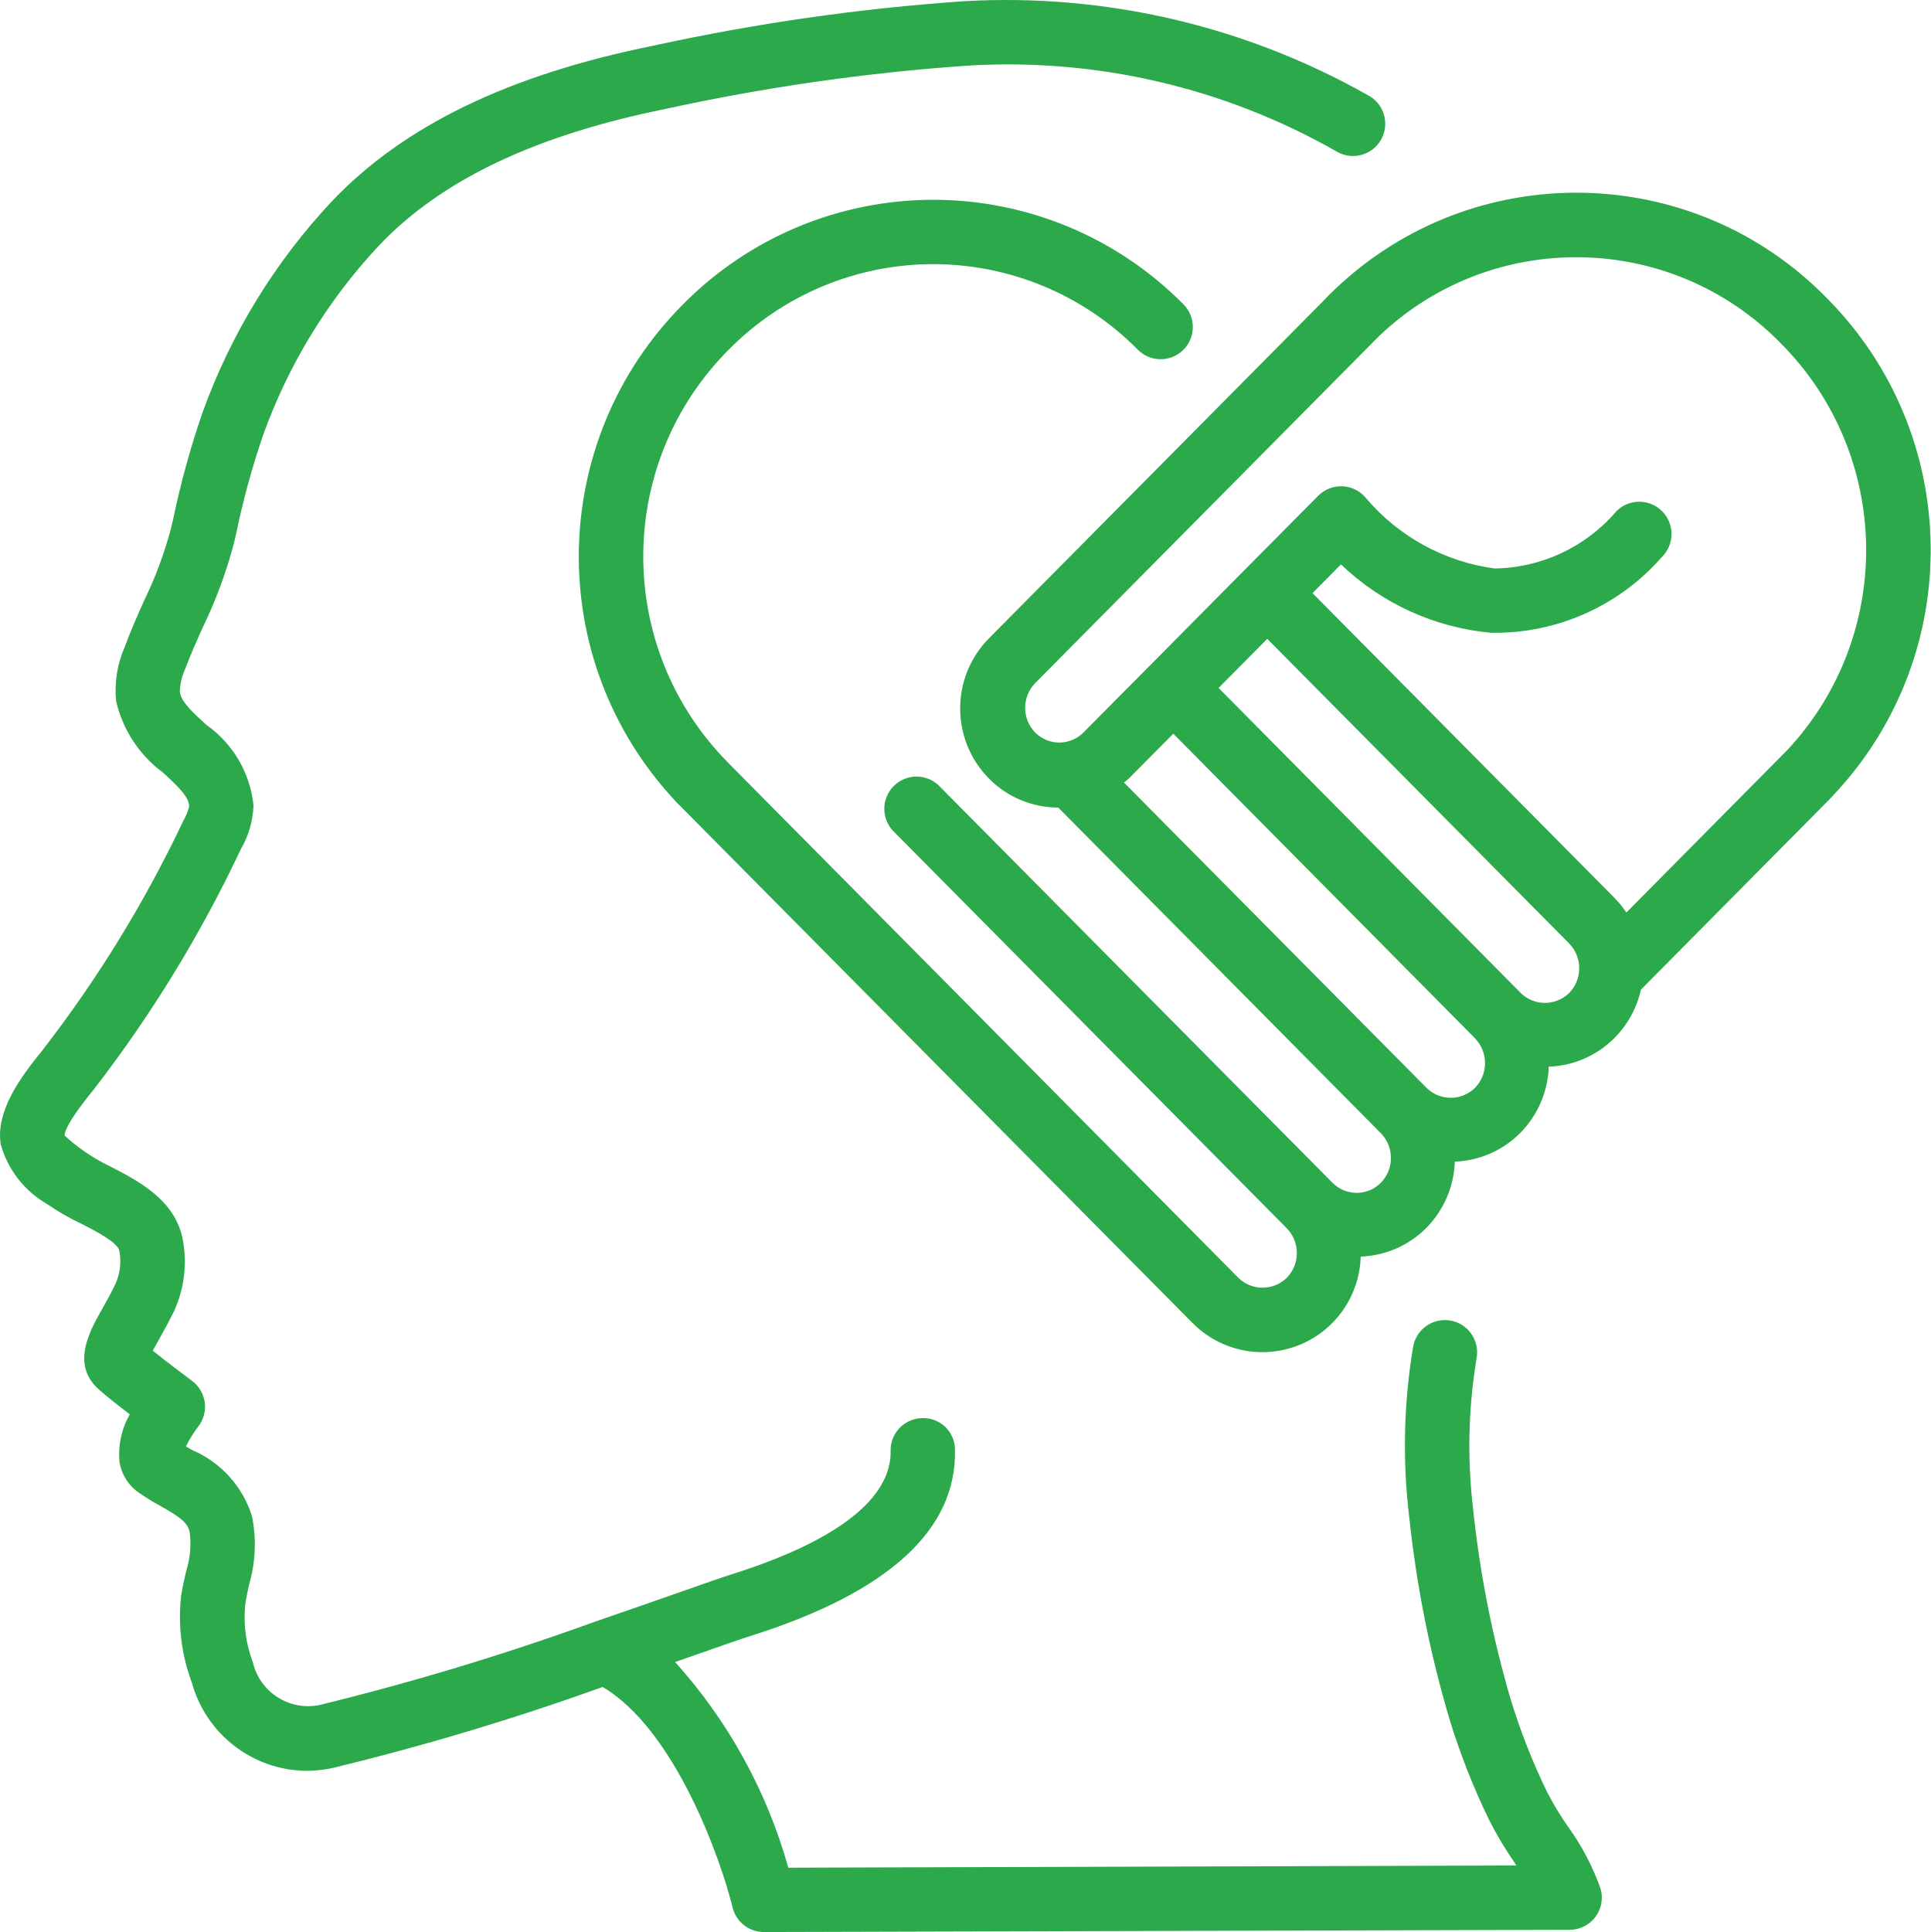
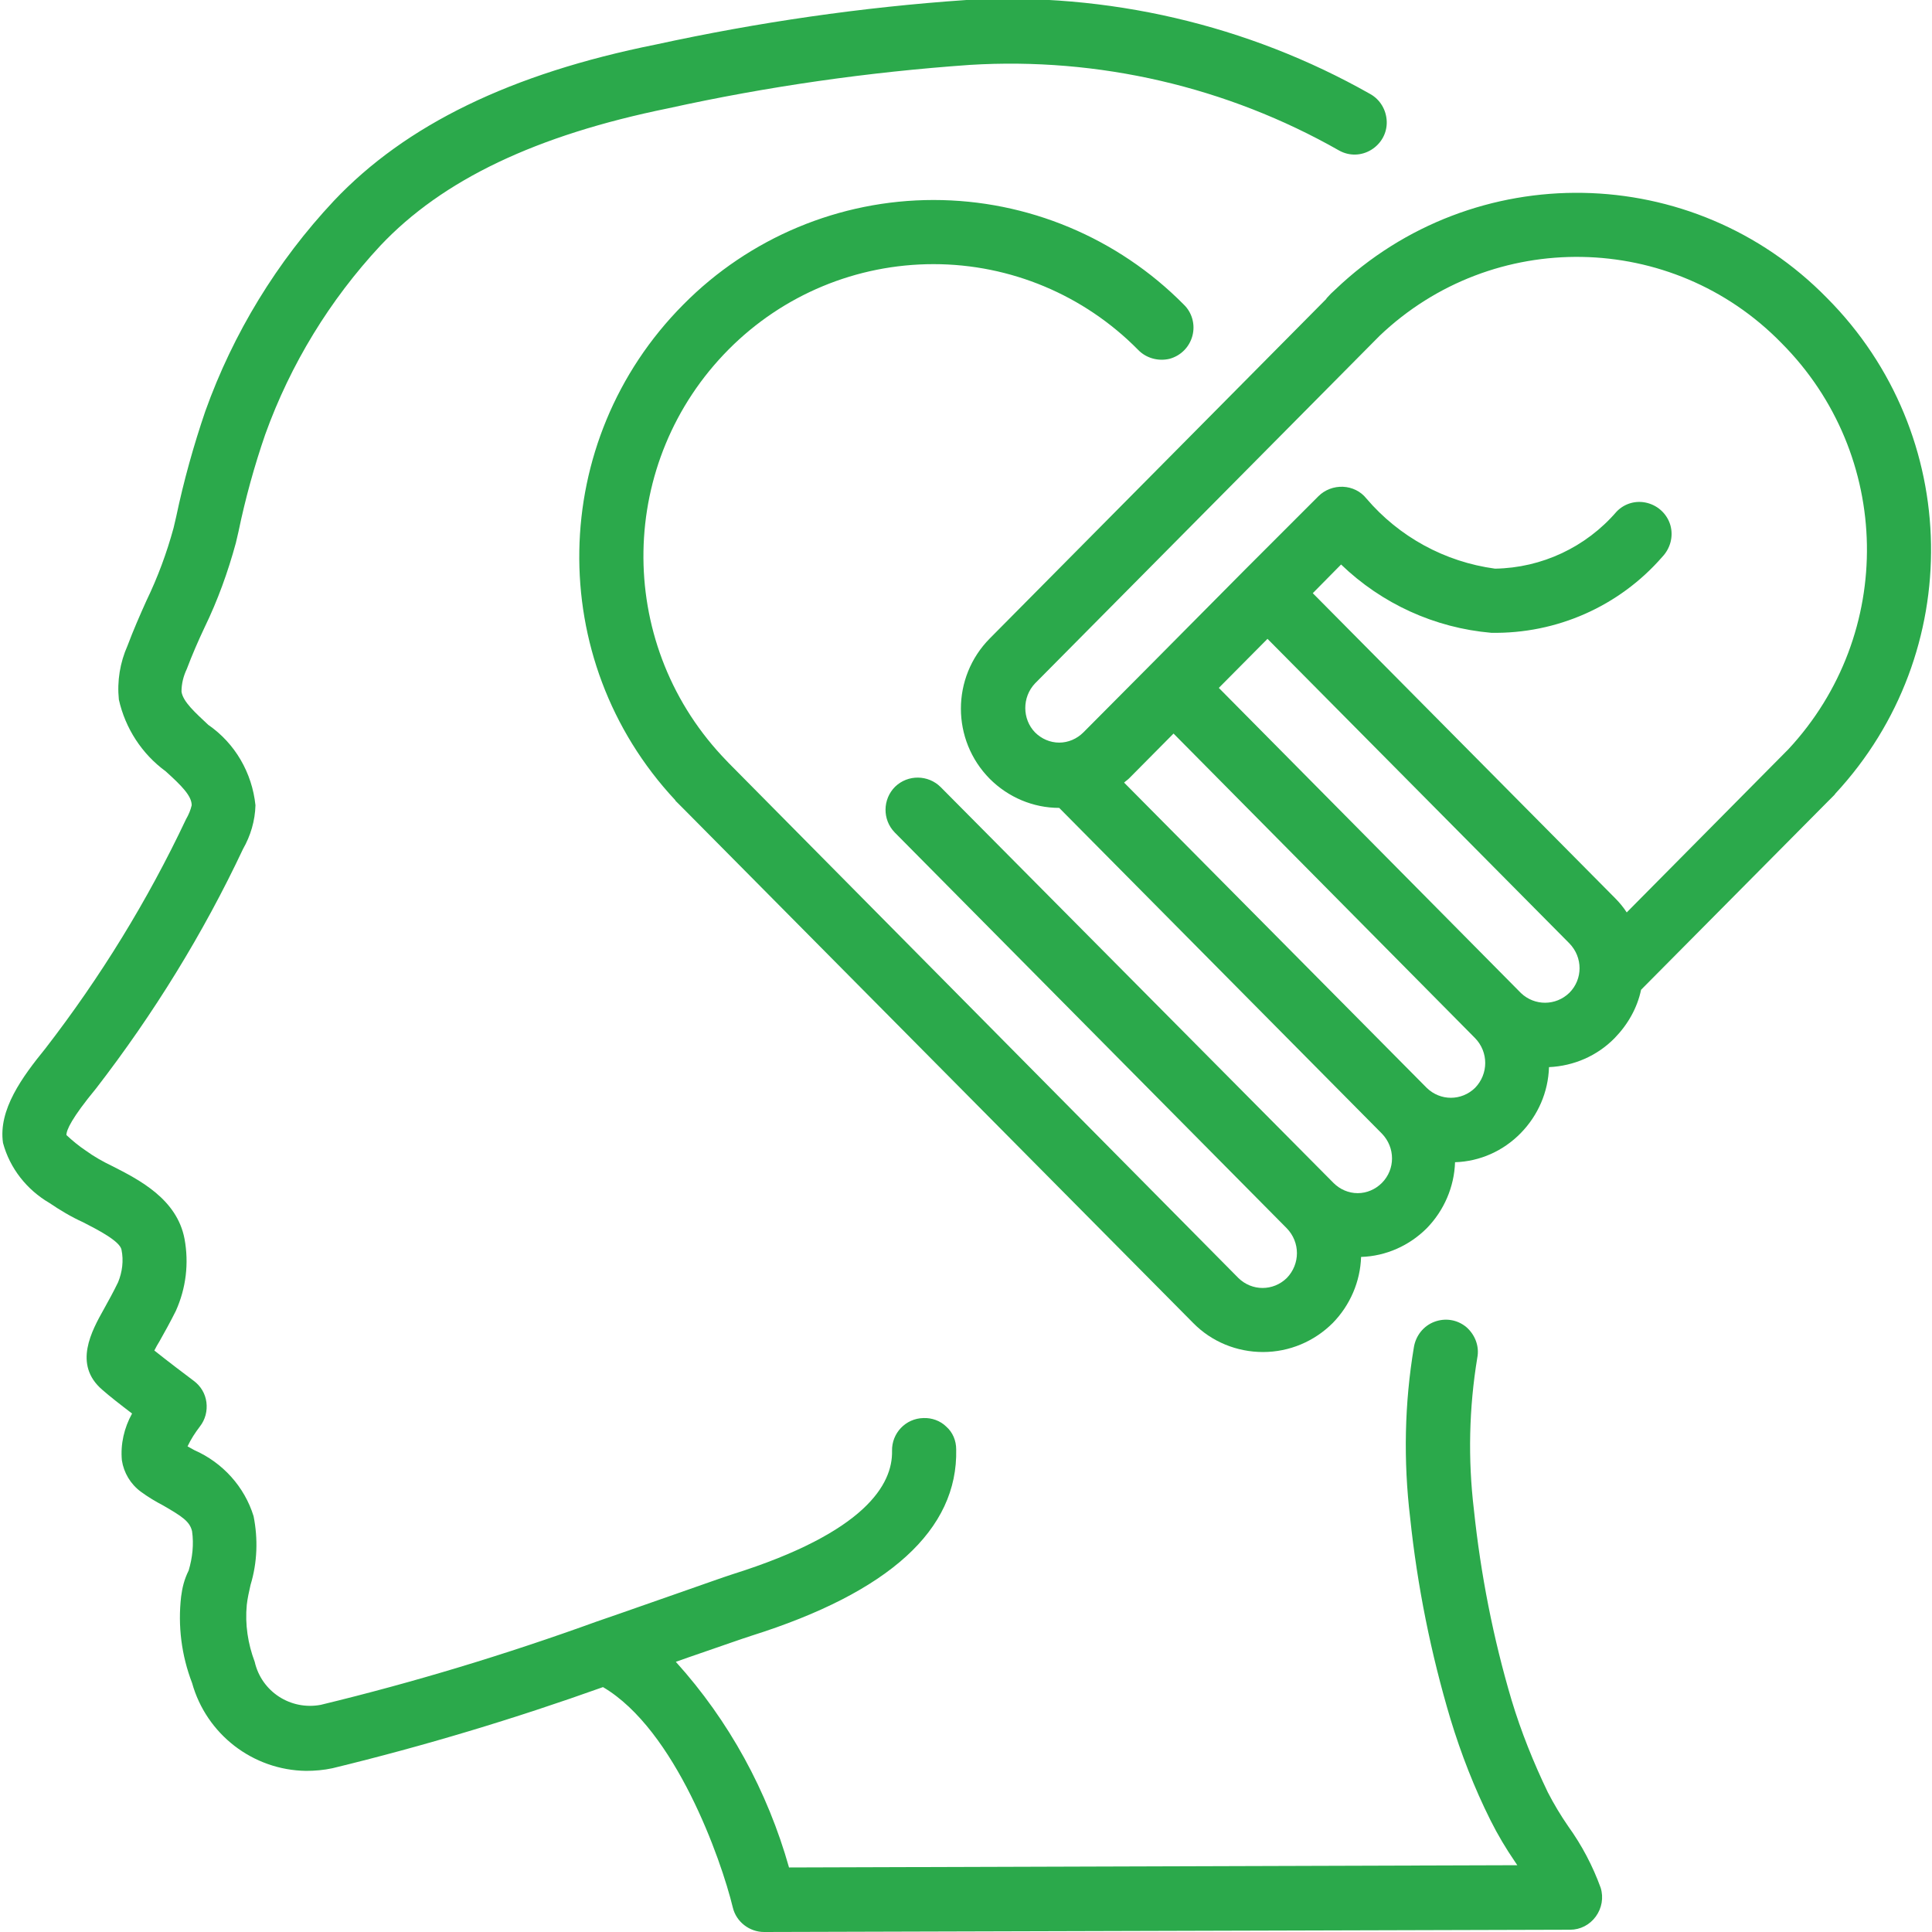
- <svg xmlns="http://www.w3.org/2000/svg" id="Capa_1" data-name="Capa 1" viewBox="0 0 511.74 512.03">
-   <defs>
-     <style>.cls-1{fill:#2ba94b;}</style>
-   </defs>
+ <svg xmlns="http://www.w3.org/2000/svg" version="1.1" id="Capa_1" x="0px" y="0px" viewBox="0 0 512 512" style="enable-background:new 0 0 512 512;" xml:space="preserve">
+   <style type="text/css">
+ 	.st0{fill:#2BA94B;}
+ </style>
  <g id="Page-1">
-     <g id="_034---Empathy" data-name="034---Empathy">
-       <path id="Shape" class="cls-1" d="M48,423.07A49.89,49.89,0,0,0,50.89,446a31.83,31.83,0,0,0,30.17,23.29,34.77,34.77,0,0,0,7-.73,693.51,693.51,0,0,0,71.68-21.5c19.17,11.29,31.29,45.58,34.45,58.44a8.53,8.53,0,0,0,8.29,6.51l213.6-.59a8.53,8.53,0,0,0,8.14-11A65.47,65.47,0,0,0,415.57,484a79.19,79.19,0,0,1-5.44-9,167.6,167.6,0,0,1-9.64-24.45,282.52,282.52,0,0,1-10-50.47,141.65,141.65,0,0,1,.93-40.34A8.53,8.53,0,1,0,374.55,357a158.63,158.63,0,0,0-1,45.17,298.67,298.67,0,0,0,10.66,53.44,183.92,183.92,0,0,0,10.56,26.81,94.57,94.57,0,0,0,6.55,11l.63.95-193,.59a136.13,136.13,0,0,0-30-54.51l6.28-2.19c6.38-2.24,11.2-3.94,13.65-4.7,36.51-11.49,54.76-28.11,54.25-49.42a8.37,8.37,0,0,0-8.73-8.33,8.53,8.53,0,0,0-8.33,8.73c.2,8.79-7,21.61-42.33,32.73-2.52.79-7.52,2.56-14.14,4.88-6.09,2.13-13.59,4.77-21.81,7.58a706.85,706.85,0,0,1-73.19,22.14A15.06,15.06,0,0,1,67,440.4,33.14,33.14,0,0,1,65,425.34c.24-1.77.64-3.53,1-5.3a37.86,37.86,0,0,0,.8-18.24,28.2,28.2,0,0,0-15.7-17.46l-1.82-1a31.81,31.81,0,0,1,3.27-5.3,8.53,8.53,0,0,0-1.65-12.11c-2-1.52-6.9-5.17-10.4-8,.43-.8.93-1.71,1.37-2.47,1.31-2.31,2.8-5,4.27-8a31.48,31.48,0,0,0,2.29-19.07c-2-10.46-11.95-15.56-19.23-19.29a49.44,49.44,0,0,1-7-4.1,42.31,42.31,0,0,1-5.06-4.1c0-1.28,1.35-4.39,7.9-12.42A344.07,344.07,0,0,0,63.86,225a24.75,24.75,0,0,0,3.34-11.57,29.75,29.75,0,0,0-12.47-21.33C51.32,189,48,186,47.68,183.37a14.79,14.79,0,0,1,1.37-6c1.39-3.71,3-7.36,4.65-11A123.12,123.12,0,0,0,62,144l.69-3a211,211,0,0,1,7.1-25.82,145.17,145.17,0,0,1,30.54-50c16.49-17.45,41.44-29.35,76.26-36.38A554.16,554.16,0,0,1,256.4,17.37a175.79,175.79,0,0,1,97.87,22.74,8.54,8.54,0,1,0,8.26-14.94A194.91,194.91,0,0,0,255.51.29a569.63,569.63,0,0,0-82.34,11.79c-38.4,7.75-66.3,21.28-85.33,41.38a162.13,162.13,0,0,0-34.13,55.8A228,228,0,0,0,46,137.14l-.69,3a108.74,108.74,0,0,1-7.23,19.29c-1.77,4-3.52,7.9-5,11.95a28.77,28.77,0,0,0-2.3,14.34,32.61,32.61,0,0,0,12.43,19c4.17,3.83,6.91,6.53,6.94,9a14.26,14.26,0,0,1-1.49,3.66,330,330,0,0,1-37.29,60.8c-6.08,7.47-12.48,16.21-11.18,25a26.38,26.38,0,0,0,12.33,15.91,62.94,62.94,0,0,0,8.88,5.12c3.68,1.87,9.82,5,10.24,7.26a14.65,14.65,0,0,1-.94,8.58c-1.26,2.66-2.56,5-3.7,7-3.33,5.9-8.35,14.81-.47,21.45,1.83,1.63,5,4.1,7.87,6.31a21.52,21.52,0,0,0-2.75,12.36,12.23,12.23,0,0,0,5,8.29,62.43,62.43,0,0,0,6,3.69c5,2.87,7,4.2,7.63,6.83a23.89,23.89,0,0,1-.92,10.35C48.83,418.6,48.34,420.84,48,423.07Z" transform="translate(-0.01 0.03)" />
-       <path id="Shape-2" data-name="Shape" class="cls-1" d="M434.94,262.26l49.3-49.75,1.55-1.62.07-.09.55-.57a94.72,94.72,0,0,0-2.24-131.31,92.82,92.82,0,0,0-130.34-2.27q-1.18,1.11-2.33,2.28c-.06.06-.08.15-.14.2l-89.21,90a26.45,26.45,0,0,0,0,37.19A25.89,25.89,0,0,0,280.51,214L366,300.29a9.39,9.39,0,0,1,0,13.15,9,9,0,0,1-12.8,0L249.28,208.6a8.54,8.54,0,1,0-12.13,12L341.06,325.48a9.39,9.39,0,0,1,0,13.16,9.17,9.17,0,0,1-12.8,0L193.13,202.24c-.61-.62-1.22-1.25-1.81-1.89a77.65,77.65,0,0,1,1.84-107.71,76.16,76.16,0,0,1,108.42,0,8.53,8.53,0,1,0,12.13-12,93.23,93.23,0,0,0-132.67,0A94.72,94.72,0,0,0,178.79,212c.06.07.08.15.15.22l2,2,.05.05L316.08,350.58A26.06,26.06,0,0,0,360.67,333a25.86,25.86,0,0,0,17.43-7.63,26.3,26.3,0,0,0,7.52-17.54A25.83,25.83,0,0,0,403,300.2a26.28,26.28,0,0,0,7.52-17.53A25.91,25.91,0,0,0,428,275,26.18,26.18,0,0,0,434.94,262.26ZM274.27,181.13,365.58,89A75.81,75.81,0,0,1,472,90.94a77.65,77.65,0,0,1,1.84,107.71l-.48.49-42.27,42.67A25.83,25.83,0,0,0,428,238l-80.1-80.84,7.54-7.61a66.14,66.14,0,0,0,39.77,18.12,58.76,58.76,0,0,0,45.3-20.09,8.55,8.55,0,1,0-12.18-12,43.12,43.12,0,0,1-32.22,15.05A54.26,54.26,0,0,1,362.09,132a8.53,8.53,0,0,0-12.7-.62L329.92,151l-24.86,25.09-17.87,18a9,9,0,0,1-12.81,0A9.39,9.39,0,0,1,274.27,181.13ZM390.94,288.3a9.14,9.14,0,0,1-12.8,0l-80.21-80.93c.42-.37.85-.66,1.28-1.06L311,194.42,390.83,275l.08.11A9.39,9.39,0,0,1,390.94,288.3Zm12.18-25.14L323,182.29l12.91-13,80,80.71a9.39,9.39,0,0,1,0,13.15A9.16,9.16,0,0,1,403.11,263.16Z" transform="translate(-0.01 0.03)" />
+     <g id="_x30_34---Empathy" transform="translate(0, -1)">
+       <path id="Shape" class="st0" d="M48,424.1c-0.9,7.8,0.1,15.6,2.9,22.9c3.8,13.6,16.1,23.1,30.2,23.3c2.3,0,4.7-0.2,7-0.7    c24.3-5.9,48.2-13.1,71.7-21.5c19.2,11.3,31.3,45.6,34.4,58.4c0.9,3.8,4.4,6.5,8.3,6.5l213.6-0.6c2.7,0,5.2-1.3,6.8-3.5    s2.1-5,1.3-7.6c-2.1-5.8-5-11.3-8.6-16.3c-2-2.9-3.8-5.9-5.4-9c-3.8-7.9-7.1-16.1-9.6-24.4c-4.9-16.5-8.2-33.4-10-50.5    c-1.6-13.4-1.3-27,0.9-40.3c0.6-3-0.6-6.1-2.9-8.1c-2.4-2-5.6-2.5-8.5-1.4c-2.9,1.1-4.9,3.7-5.4,6.7c-2.5,14.9-2.8,30.1-1,45.2    c1.9,18.1,5.5,36,10.7,53.4c2.8,9.2,6.3,18.2,10.6,26.8c1.9,3.8,4.1,7.5,6.5,11l0.6,0.9l-193,0.6c-5.7-20.2-15.9-38.9-30-54.5    c2.2-0.8,4.3-1.5,6.3-2.2c6.4-2.2,11.2-3.9,13.7-4.7c36.5-11.5,54.8-28.1,54.3-49.4c0-2.3-0.9-4.5-2.6-6c-1.6-1.6-3.9-2.4-6.1-2.3    c-4.7,0.1-8.4,4-8.3,8.7c0.2,8.8-7,21.6-42.3,32.7c-2.5,0.8-7.5,2.6-14.1,4.9c-6.1,2.1-13.6,4.8-21.8,7.6    c-24,8.7-48.4,16.1-73.2,22.1c-8,1.5-15.7-3.5-17.5-11.4c-1.8-4.8-2.6-9.9-2.1-15.1c0.2-1.8,0.6-3.5,1-5.3    c1.8-5.9,2-12.2,0.8-18.2c-2.4-7.8-8.2-14.2-15.7-17.5l-1.8-1c0.9-1.9,2-3.6,3.3-5.3c1.4-1.8,2-4.1,1.7-6.4    c-0.3-2.3-1.5-4.3-3.4-5.7c-2-1.5-6.9-5.2-10.4-8c0.4-0.8,0.9-1.7,1.4-2.5c1.3-2.3,2.8-5,4.3-8c2.7-6,3.5-12.6,2.3-19.1    c-2-10.5-11.9-15.6-19.2-19.3c-2.5-1.2-4.8-2.5-7-4.1c-1.8-1.2-3.5-2.6-5.1-4.1c0-1.3,1.3-4.4,7.9-12.4    c15.2-19.7,28.3-40.9,38.9-63.4c2-3.5,3.2-7.5,3.3-11.6c-0.9-8.6-5.4-16.4-12.5-21.3c-3.4-3.2-6.7-6.1-7.1-8.8    c0-2.1,0.5-4.1,1.4-6c1.4-3.7,3-7.4,4.7-11c3.5-7.2,6.2-14.7,8.3-22.4l0.7-3c1.8-8.7,4.2-17.4,7.1-25.8    c6.7-18.6,17.1-35.6,30.5-50c16.5-17.5,41.4-29.3,76.3-36.4c26.3-5.8,53-9.6,79.9-11.5c34.1-2.1,68.2,5.8,97.9,22.7    c2.7,1.5,5.9,1.4,8.5-0.2c2.6-1.6,4.2-4.4,4.1-7.5c-0.1-3-1.7-5.8-4.4-7.3c-32.5-18.4-69.7-27-107-24.9    c-27.7,1.9-55.2,5.9-82.3,11.8c-38.4,7.7-66.3,21.3-85.3,41.4c-15.1,16.1-26.7,35.1-34.1,55.8c-3.1,9.1-5.7,18.4-7.7,27.9l-0.7,3    c-1.8,6.6-4.2,13.1-7.2,19.3c-1.8,4-3.5,7.9-5,11.9c-2,4.5-2.8,9.4-2.3,14.3c1.7,7.6,6.1,14.4,12.4,19c4.2,3.8,6.9,6.5,6.9,9    c-0.3,1.3-0.8,2.5-1.5,3.7c-10.2,21.6-22.7,41.9-37.3,60.8c-6.1,7.5-12.5,16.2-11.2,25c1.8,6.7,6.3,12.4,12.3,15.9    c2.8,1.9,5.8,3.7,8.9,5.1c3.7,1.9,9.8,5,10.2,7.3c0.6,2.9,0.2,5.9-0.9,8.6c-1.3,2.7-2.6,5-3.7,7c-3.3,5.9-8.3,14.8-0.5,21.5    c1.8,1.6,5,4.1,7.9,6.3c-2.1,3.8-3.1,8.1-2.7,12.4c0.5,3.3,2.3,6.3,5,8.3c1.9,1.4,3.9,2.6,6,3.7c5,2.9,7,4.2,7.6,6.8    c0.5,3.5,0.1,7-0.9,10.4C48.8,419.6,48.3,421.8,48,424.1z" />
+       <path id="Shape_2_" class="st0" d="M434.9,263.3l49.3-49.7l1.6-1.6l0.1-0.1c0.2-0.2,0.4-0.4,0.5-0.6    c34.6-37.3,33.7-95.2-2.2-131.3c-35.5-36.3-93.6-37.3-130.3-2.3c-0.8,0.7-1.6,1.5-2.3,2.3c-0.1,0.1-0.1,0.1-0.1,0.2l-89.2,90    c-10.2,10.3-10.2,26.9,0,37.2c4.9,4.9,11.5,7.7,18.4,7.7l85.5,86.3c3.6,3.7,3.6,9.5,0,13.1c-1.7,1.7-4,2.7-6.4,2.7    c-2.4,0-4.7-1-6.4-2.7L249.3,209.6c-3.3-3.3-8.7-3.4-12.1-0.1c-3.3,3.3-3.4,8.7-0.1,12.1l103.9,104.9c3.6,3.7,3.6,9.5,0,13.2    c-3.6,3.5-9.2,3.5-12.8,0L193.1,203.2c-0.6-0.6-1.2-1.3-1.8-1.9c-28.4-30.6-27.6-78.1,1.8-107.7C207.5,79.1,227,71,247.4,71    s39.9,8.2,54.2,22.7c2.1,2.2,5.3,3.1,8.3,2.4c3-0.8,5.3-3.1,6.1-6.1c0.8-3-0.1-6.2-2.3-8.3c-17.5-17.7-41.4-27.7-66.3-27.7    s-48.8,10-66.3,27.7c-35.9,36.1-36.9,94.1-2.2,131.3c0.1,0.1,0.1,0.2,0.1,0.2l2,2l0.1,0.1l135.1,136.3c4.9,5,11.6,7.7,18.5,7.7    c7,0,13.6-2.8,18.5-7.7c4.6-4.7,7.3-11,7.5-17.5c6.6-0.2,12.8-3,17.4-7.6c4.6-4.7,7.3-11,7.5-17.5c6.6-0.2,12.8-3,17.4-7.7    c4.6-4.7,7.3-10.9,7.5-17.5c6.6-0.3,12.8-3,17.4-7.7C431.4,272.5,433.9,268.1,434.9,263.3z M274.3,182.1L365.6,90    c30-28.6,77.5-27.8,106.5,1.9c29.5,29.6,30.3,77.1,1.8,107.7l-0.5,0.5l-42.3,42.7c-0.9-1.4-2-2.7-3.1-3.8l-80.1-80.8l7.5-7.6    c10.8,10.4,24.8,16.8,39.8,18.1c17.3,0.3,33.9-7,45.3-20.1c2.1-2.2,3-5.3,2.2-8.3c-0.8-2.9-3.1-5.2-6.1-6c-3-0.8-6.1,0.1-8.2,2.3    c-8.1,9.4-19.8,14.9-32.2,15.1c-13.3-1.8-25.4-8.4-34.1-18.6c-1.5-1.9-3.8-3-6.2-3.1c-2.4-0.1-4.8,0.8-6.5,2.5L329.9,152    l-24.9,25.1l-17.9,18c-1.7,1.7-4,2.7-6.4,2.7c-2.4,0-4.7-1-6.4-2.7C270.9,191.6,270.8,185.8,274.3,182.1z M390.9,289.3    c-3.6,3.5-9.2,3.5-12.8,0l-80.2-80.9c0.4-0.4,0.9-0.7,1.3-1.1l11.8-11.9l79.8,80.6l0.1,0.1C394.5,279.8,394.5,285.6,390.9,289.3z     M403.1,264.2L323,183.3l12.9-13l80,80.7c3.6,3.7,3.6,9.5,0,13.1C412.3,267.6,406.7,267.6,403.1,264.2z" />
    </g>
  </g>
</svg>
